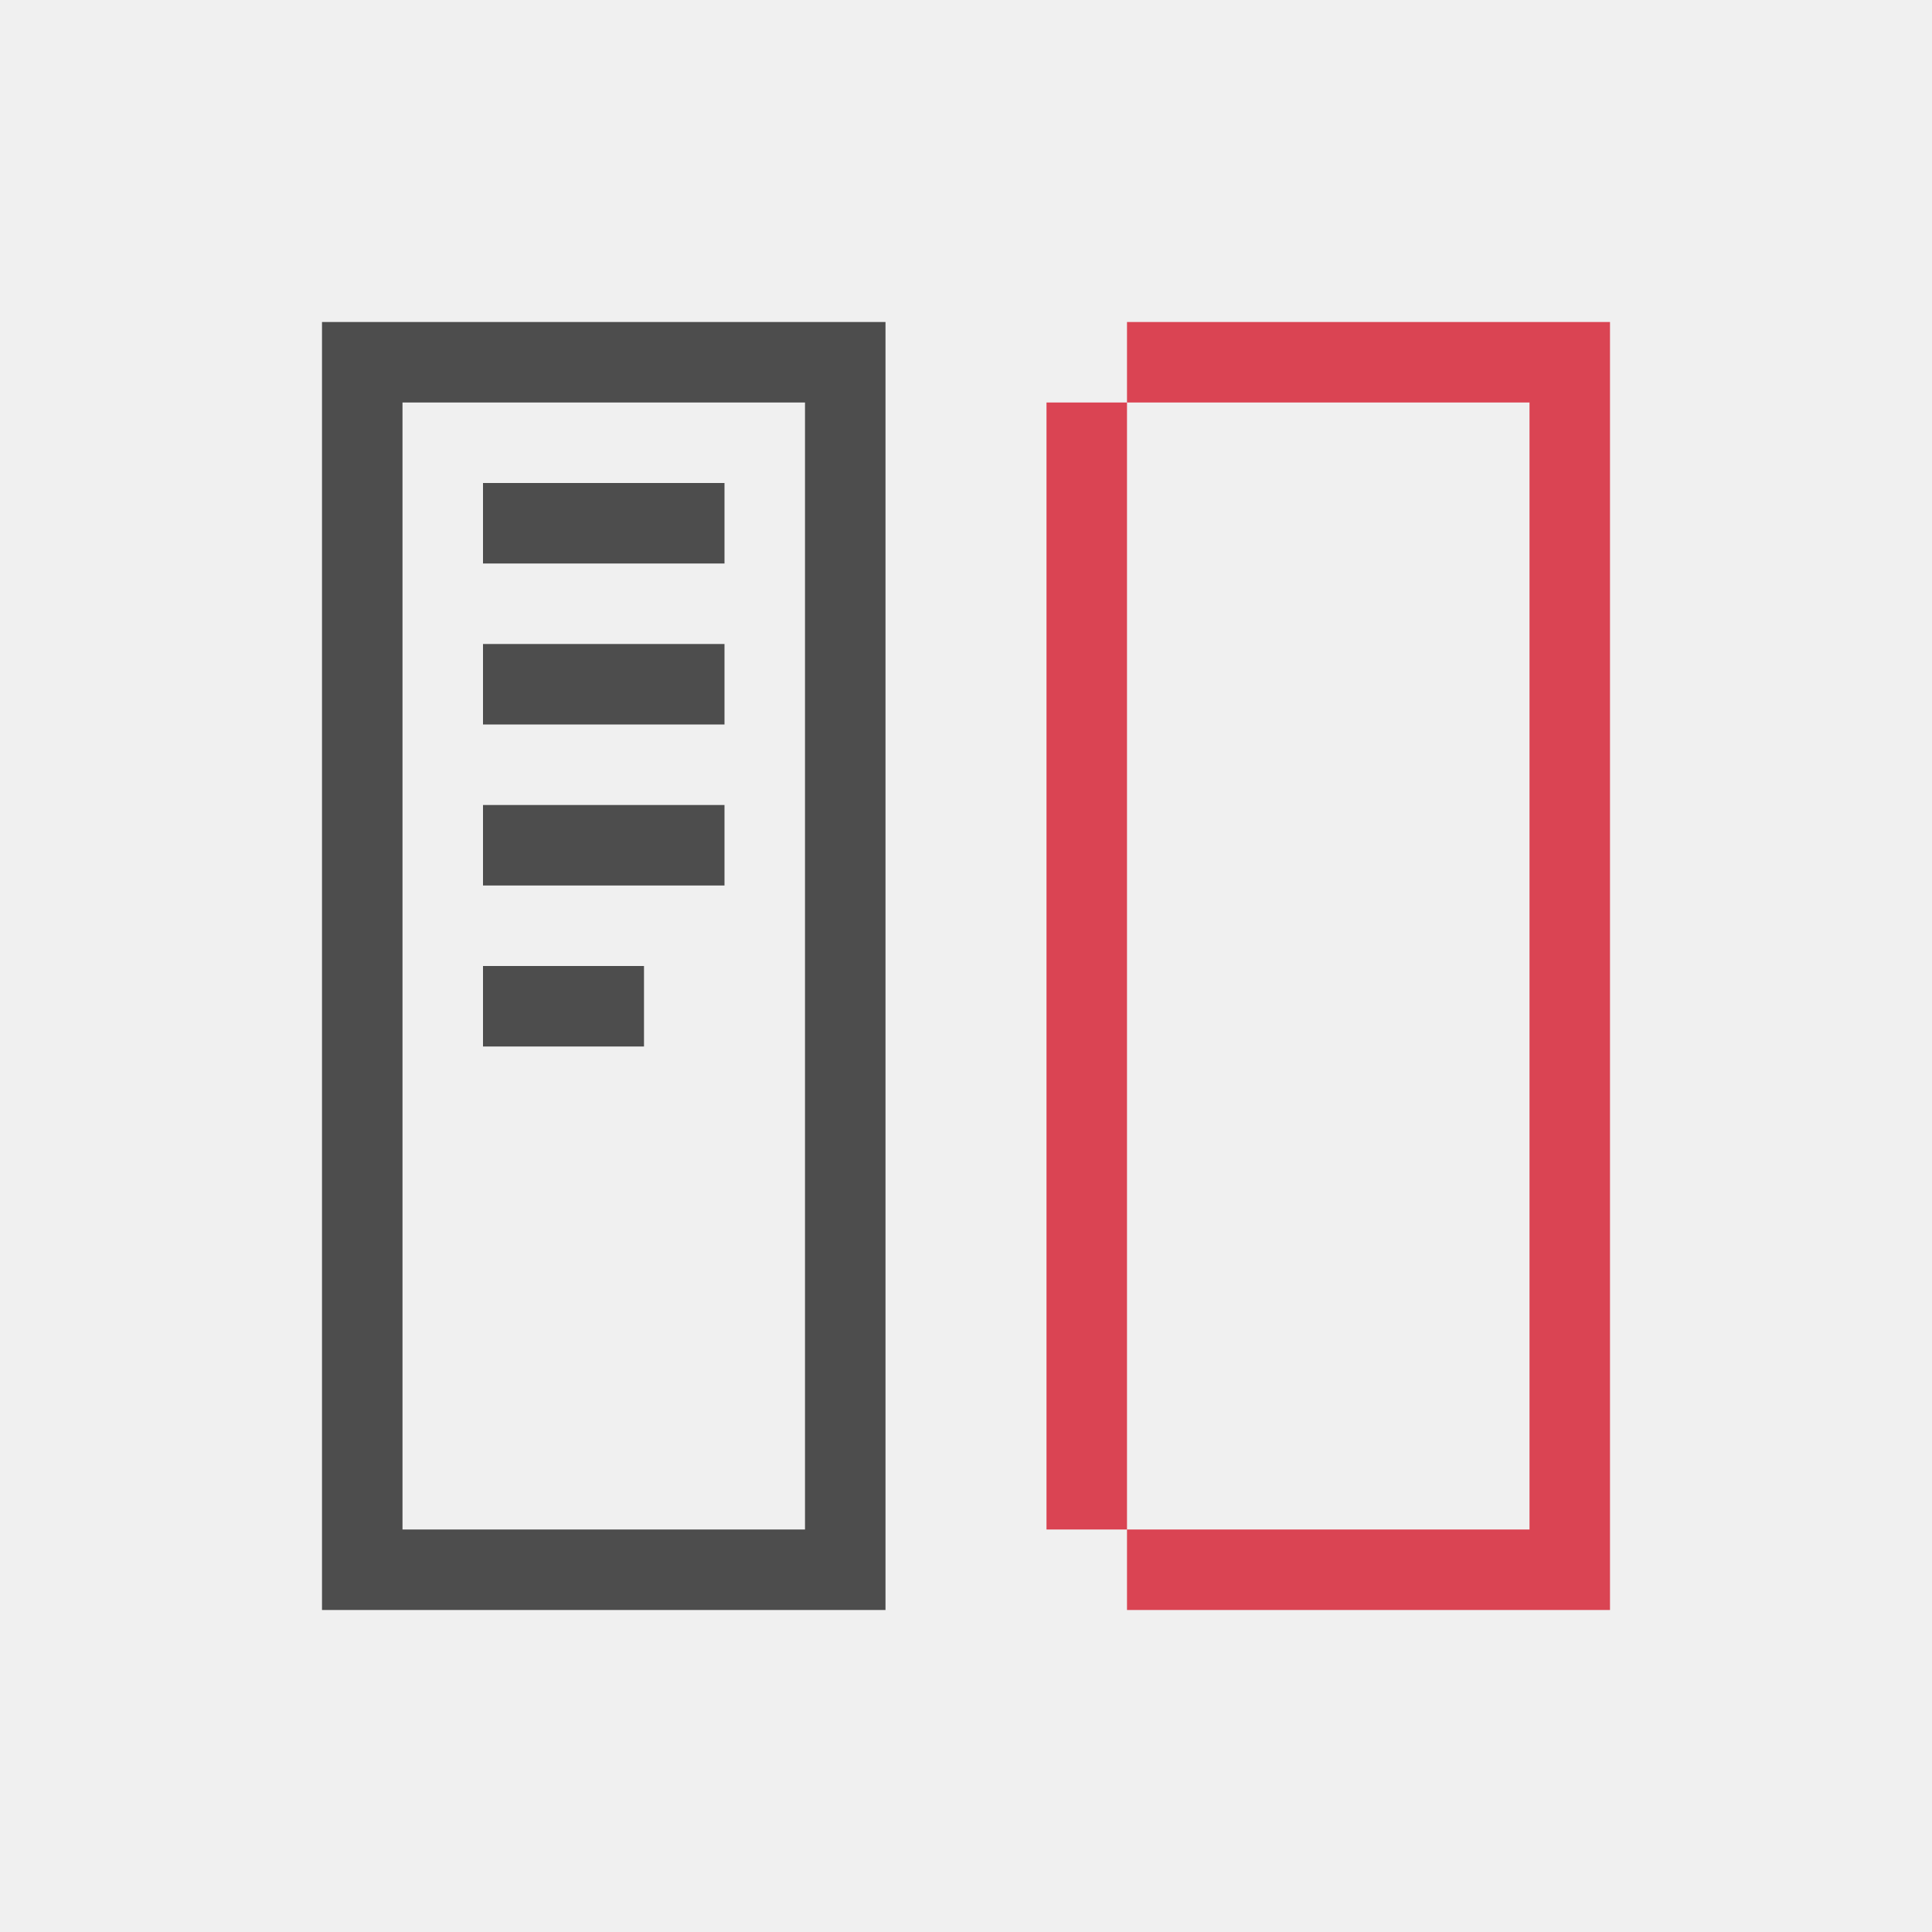
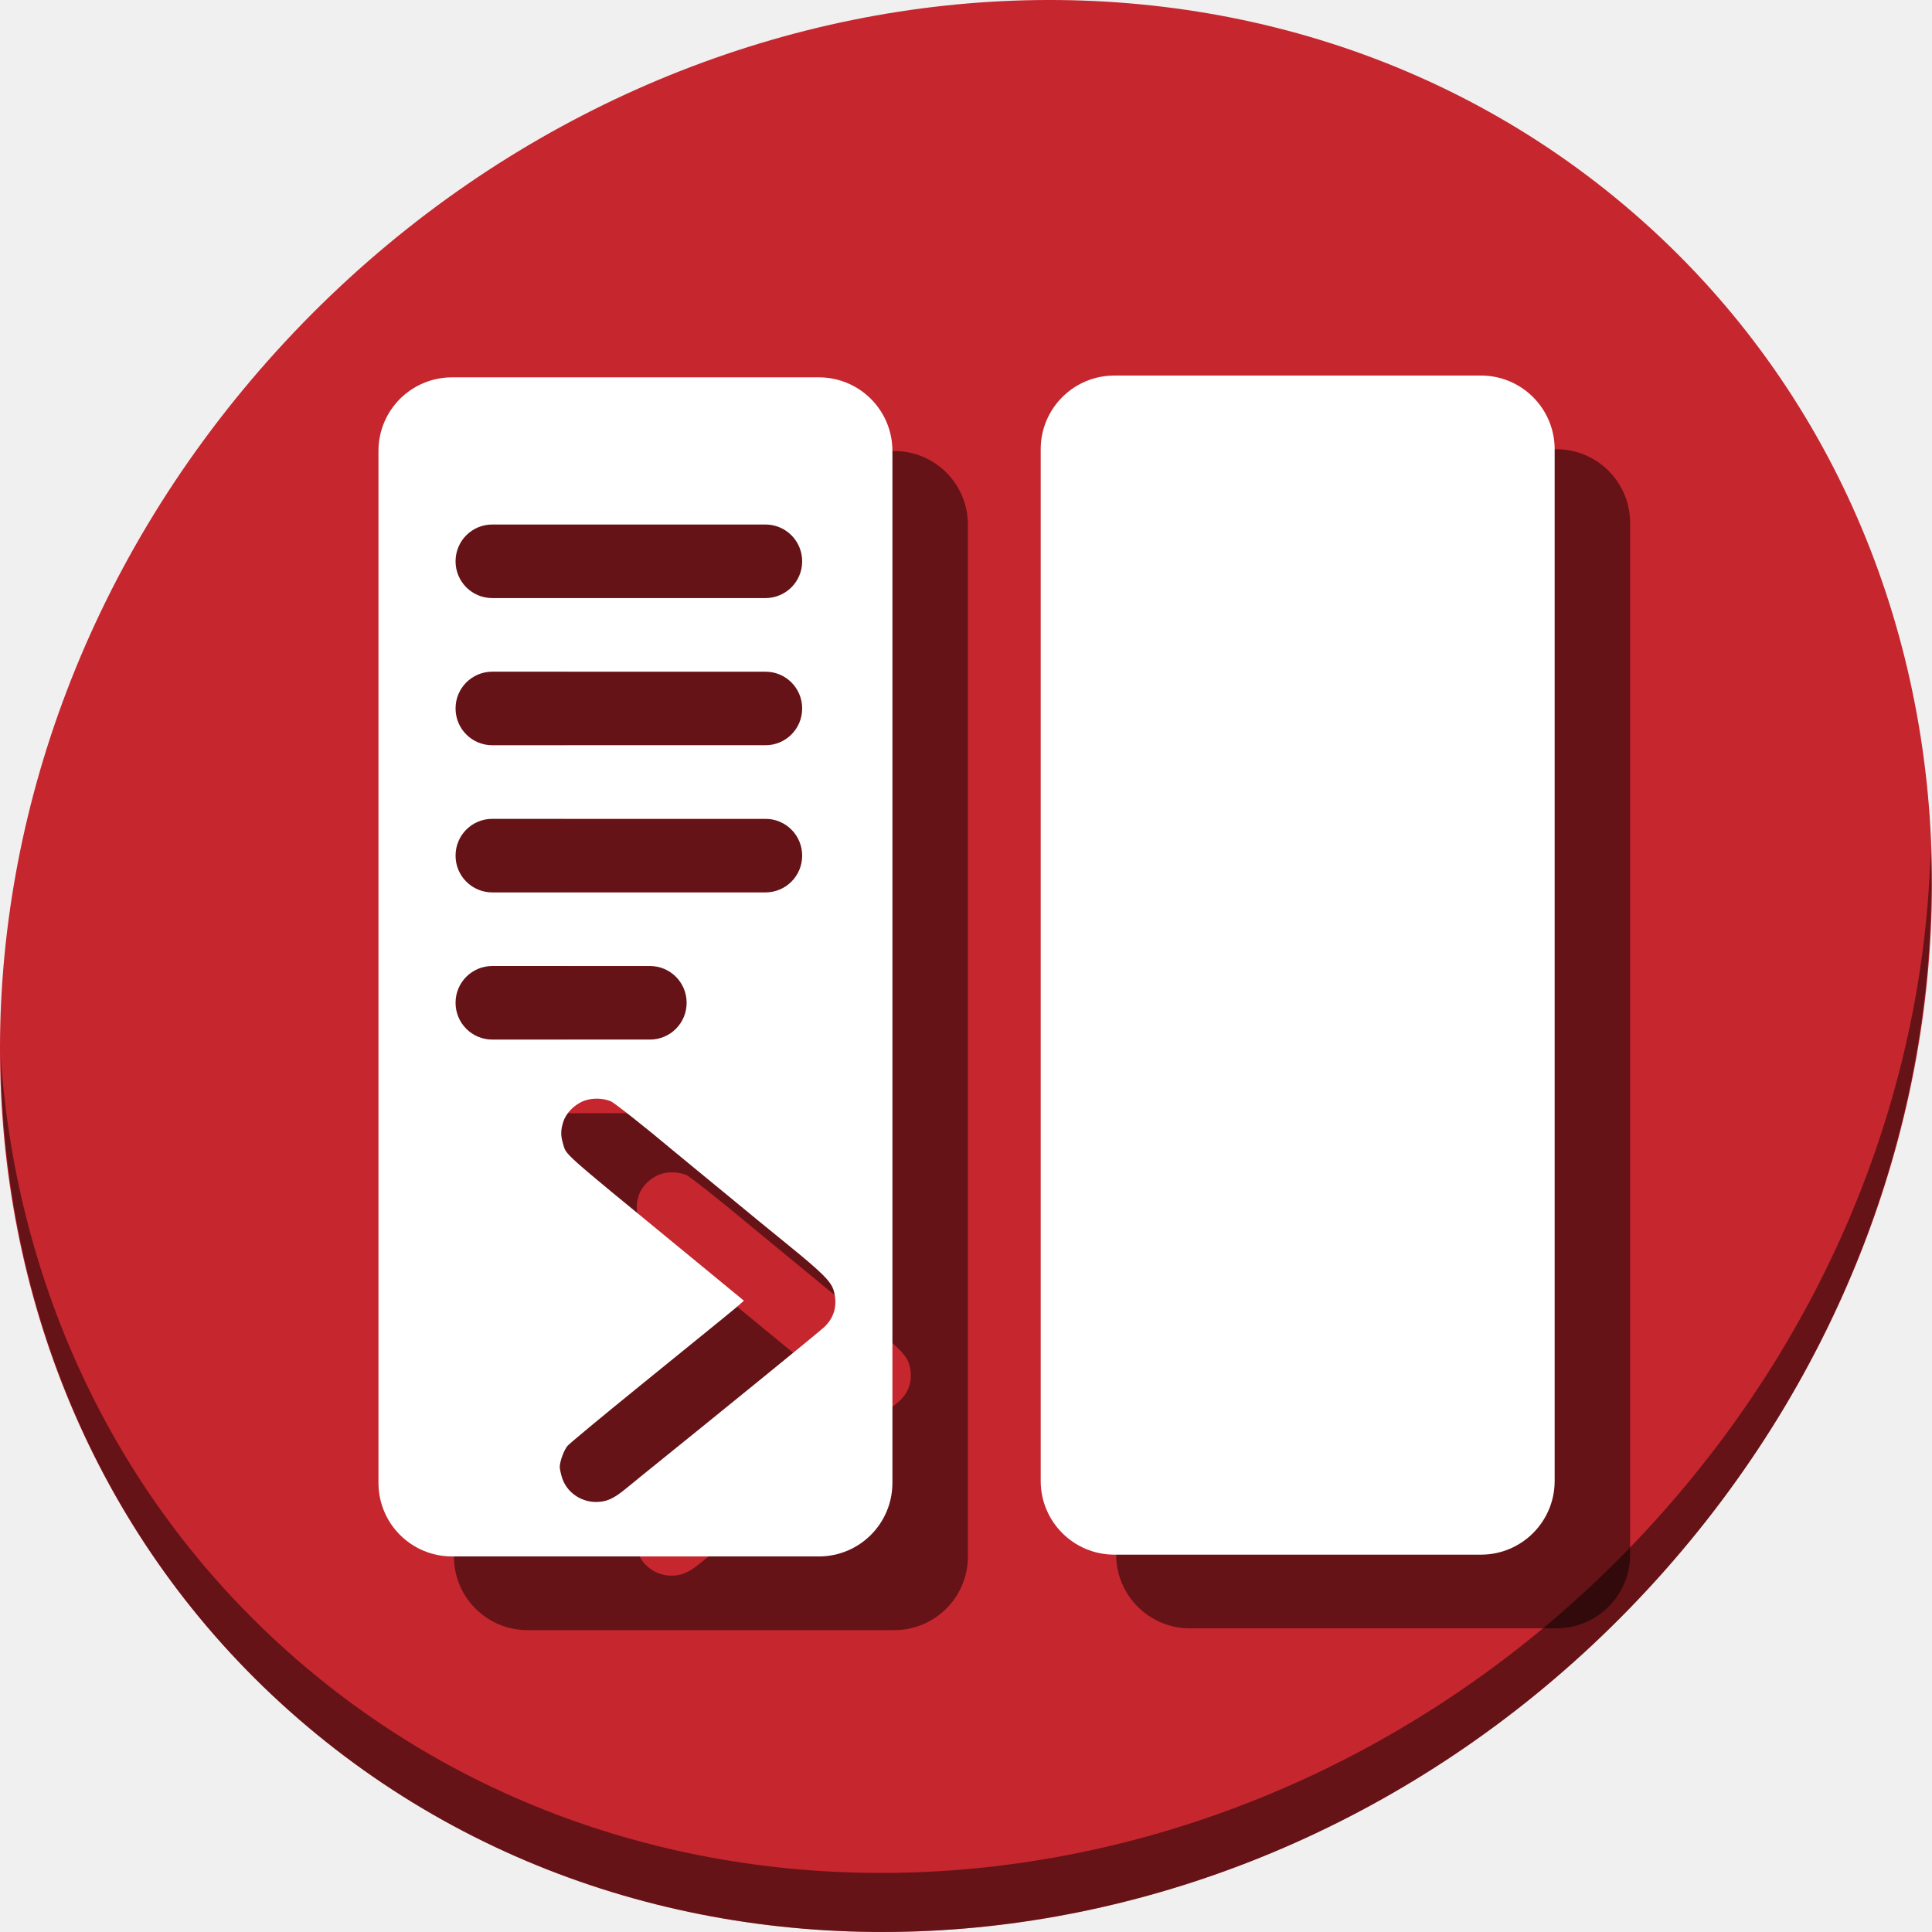
- <svg xmlns="http://www.w3.org/2000/svg" viewBox="0 0 24 24">
+ <svg xmlns="http://www.w3.org/2000/svg" viewBox="0 0 64 64" version="1.1" id="svg8" width="64" height="64">
  <defs id="defs3051">
    <style type="text/css" id="current-color-scheme">
      .ColorScheme-Text {
        color:#4d4d4d;
      }
      .ColorScheme-NegativeText {
        color:#da4453;
      }
      </style>
  </defs>
-   <path style="fill:currentColor;fill-opacity:1;stroke:none" d="M 4 4 L 4 5 L 4 20 L 5 20 L 11 20 L 11 19 L 11 5 L 11 4 L 5 4 L 4 4 z M 5 5 L 10 5 L 10 19 L 5 19 L 5 5 z M 6 6 L 6 7 L 9 7 L 9 6 L 6 6 z M 6 8 L 6 9 L 9 9 L 9 8 L 6 8 z M 6 10 L 6 11 L 9 11 L 9 10 L 6 10 z M 6 12 L 6 13 L 8 13 L 8 12 L 6 12 z " class="ColorScheme-Text" />
-   <path style="fill:currentColor;fill-opacity:1;stroke:none" d="M 14 4 L 14 5 L 19 5 L 19 19 L 14 19 L 14 20 L 20 20 L 20 19 L 20 4 L 14 4 z M 14 19 L 14 5 L 13 5 L 13 19 L 14 19 z " class="ColorScheme-NegativeText" />
+   <g id="g857">
+     <path style="fill:#c6262e;fill-opacity:1;stroke-width:1.389" d="m 54.114,7.059 c 12.774,11.072 13.228,31.212 1.015,44.987 C 42.915,65.821 22.66,68.013 9.886,56.941 -2.888,45.869 -3.343,25.728 8.871,11.953 21.085,-1.821 41.34,-4.013 54.114,7.059 Z" id="path27" />
+     <path style="opacity:1;fill:#000000;fill-opacity:0.49;stroke-width:1.389" d="M 63.954,28.113 C 63.761,35.777 60.809,43.632 55.084,50.09 42.87,63.865 22.615,66.056 9.841,54.984 3.853,49.794 0.562,42.615 0.024,35.029 0.1,43.323 3.39,51.31 9.885,56.94 22.659,68.012 42.915,65.82 55.128,52.046 61.341,45.038 64.253,36.384 63.954,28.113 Z" id="path51" />
+     <g style="fill:#000000;fill-opacity:0.49" transform="matrix(0.125,0,0,0.125,2.500015,58.44067)" id="g95">
+       <path id="path91" d="m 119.822,-348 c -10.817,0 -19.525,8.708 -19.525,19.525 v 273.424 c 0,10.817 8.708,19.525 19.525,19.525 h 97.152 c 10.817,0 19.525,-8.708 19.525,-19.525 V -328.475 C 236.5,-339.292 227.792,-348 216.975,-348 Z m 10.656,39 h 72.355 c 5.402,0 9.75,4.348 9.75,9.75 0,5.402 -4.348,9.75 -9.75,9.75 h -72.355 c -5.402,0 -9.75,-4.348 -9.75,-9.75 0,-5.402 4.348,-9.75 9.75,-9.75 z m 0,39 h 72.355 c 5.402,0 9.75,4.348 9.75,9.75 0,5.402 -4.348,9.75 -9.75,9.75 h -72.355 c -5.402,0 -9.75,-4.348 -9.75,-9.75 0,-5.402 4.348,-9.75 9.75,-9.75 z m 0,39 h 72.355 c 5.402,0 9.75,4.348 9.75,9.75 0,5.402 -4.348,9.75 -9.75,9.75 h -72.355 c -5.402,0 -9.75,-4.348 -9.75,-9.75 0,-5.402 4.348,-9.75 9.75,-9.75 z m 0,39 h 41.738 c 5.402,0 9.75,4.348 9.75,9.75 0,5.402 -4.348,9.75 -9.75,9.75 h -41.738 c -5.402,0 -9.75,-4.348 -9.75,-9.75 0,-5.402 4.348,-9.75 9.75,-9.75 z m 27.949,35.158 c 1.214,0.033 2.423,0.27 3.465,0.705 0.911,0.381 9.753,7.371 16.203,12.811 0.499,0.421 3.356,2.774 6.35,5.229 2.994,2.454 6.749,5.542 8.346,6.861 6.142,5.077 9.699,7.99 16.166,13.246 8.927,7.255 11.302,9.631 11.973,11.975 1.079,3.77 0.231,7.107 -2.459,9.672 -1.278,1.219 -24.804,20.378 -48.727,39.68 -0.742,0.599 -2.485,2.023 -3.873,3.164 -3.278,2.696 -5.149,3.531 -7.914,3.537 -4.156,0.008 -7.907,-2.713 -9.051,-6.564 -0.311,-1.046 -0.566,-2.251 -0.566,-2.678 0,-1.463 1.107,-4.502 2.047,-5.619 0.517,-0.615 9.127,-7.759 19.133,-15.875 23.722,-19.243 25.163,-20.417 26.498,-21.6 l 1.129,-1 -0.908,-0.748 c -6.568,-5.415 -9.334,-7.691 -16.508,-13.58 -31.364,-25.749 -29.58,-24.155 -30.514,-27.256 -0.667,-2.215 -0.648,-3.631 0.076,-5.873 0.771,-2.387 3.065,-4.654 5.639,-5.57 1.063,-0.378 2.282,-0.549 3.496,-0.516 z" style="opacity:1;fill:#000000;fill-opacity:0.49;stroke:none;stroke-width:2.646;stroke-linecap:round;stroke-linejoin:bevel;stroke-miterlimit:4;stroke-dasharray:none;stroke-dashoffset:0;stroke-opacity:1" />
+       <rect ry="19.525" y="-348.475" x="275.797" height="312.475" width="136.203" id="rect93" style="opacity:1;fill:#000000;fill-opacity:0.49;stroke:none;stroke-width:2.646;stroke-linecap:round;stroke-linejoin:bevel;stroke-miterlimit:4;stroke-dasharray:none;stroke-dashoffset:0;stroke-opacity:1" />
+     </g>
+     <g transform="matrix(0.125,0,0,0.125,0,56)" id="g89">
+       <path style="opacity:1;fill:#ffffff;fill-opacity:1;stroke:none;stroke-width:2.646;stroke-linecap:round;stroke-linejoin:bevel;stroke-miterlimit:4;stroke-dasharray:none;stroke-dashoffset:0;stroke-opacity:1" d="m 119.822,-348 c -10.817,0 -19.525,8.708 -19.525,19.525 v 273.424 c 0,10.817 8.708,19.525 19.525,19.525 h 97.152 c 10.817,0 19.525,-8.708 19.525,-19.525 V -328.475 C 236.5,-339.292 227.792,-348 216.975,-348 Z m 10.656,39 h 72.355 c 5.402,0 9.75,4.348 9.75,9.75 0,5.402 -4.348,9.75 -9.75,9.75 h -72.355 c -5.402,0 -9.75,-4.348 -9.75,-9.75 0,-5.402 4.348,-9.75 9.75,-9.75 z m 0,39 h 72.355 c 5.402,0 9.75,4.348 9.75,9.75 0,5.402 -4.348,9.75 -9.75,9.75 h -72.355 c -5.402,0 -9.75,-4.348 -9.75,-9.75 0,-5.402 4.348,-9.75 9.75,-9.75 z m 0,39 h 72.355 c 5.402,0 9.75,4.348 9.75,9.75 0,5.402 -4.348,9.75 -9.75,9.75 h -72.355 c -5.402,0 -9.75,-4.348 -9.75,-9.75 0,-5.402 4.348,-9.75 9.75,-9.75 z m 0,39 h 41.738 c 5.402,0 9.75,4.348 9.75,9.75 0,5.402 -4.348,9.75 -9.75,9.75 h -41.738 c -5.402,0 -9.75,-4.348 -9.75,-9.75 0,-5.402 4.348,-9.75 9.75,-9.75 z m 27.949,35.158 c 1.214,0.033 2.423,0.27 3.465,0.705 0.911,0.381 9.753,7.371 16.203,12.811 0.499,0.421 3.356,2.774 6.35,5.229 2.994,2.454 6.749,5.542 8.346,6.861 6.142,5.077 9.699,7.99 16.166,13.246 8.927,7.255 11.302,9.631 11.973,11.975 1.079,3.77 0.231,7.107 -2.459,9.672 -1.278,1.219 -24.804,20.378 -48.727,39.68 -0.742,0.599 -2.485,2.023 -3.873,3.164 -3.278,2.696 -5.149,3.531 -7.914,3.537 -4.156,0.008 -7.907,-2.713 -9.051,-6.564 -0.311,-1.046 -0.566,-2.251 -0.566,-2.678 0,-1.463 1.107,-4.502 2.047,-5.619 0.517,-0.615 9.127,-7.759 19.133,-15.875 23.722,-19.243 25.163,-20.417 26.498,-21.6 l 1.129,-1 -0.908,-0.748 c -6.568,-5.415 -9.334,-7.691 -16.508,-13.58 -31.364,-25.749 -29.58,-24.155 -30.514,-27.256 -0.667,-2.215 -0.648,-3.631 0.076,-5.873 0.771,-2.387 3.065,-4.654 5.639,-5.57 1.063,-0.378 2.282,-0.549 3.496,-0.516 z" id="rect65" />
+       <rect style="opacity:1;fill:#ffffff;fill-opacity:1;stroke:none;stroke-width:2.646;stroke-linecap:round;stroke-linejoin:bevel;stroke-miterlimit:4;stroke-dasharray:none;stroke-dashoffset:0;stroke-opacity:1" id="rect63" width="136.203" height="312.475" x="275.797" y="-348.475" ry="19.525" />
+     </g>
+   </g>
</svg>
